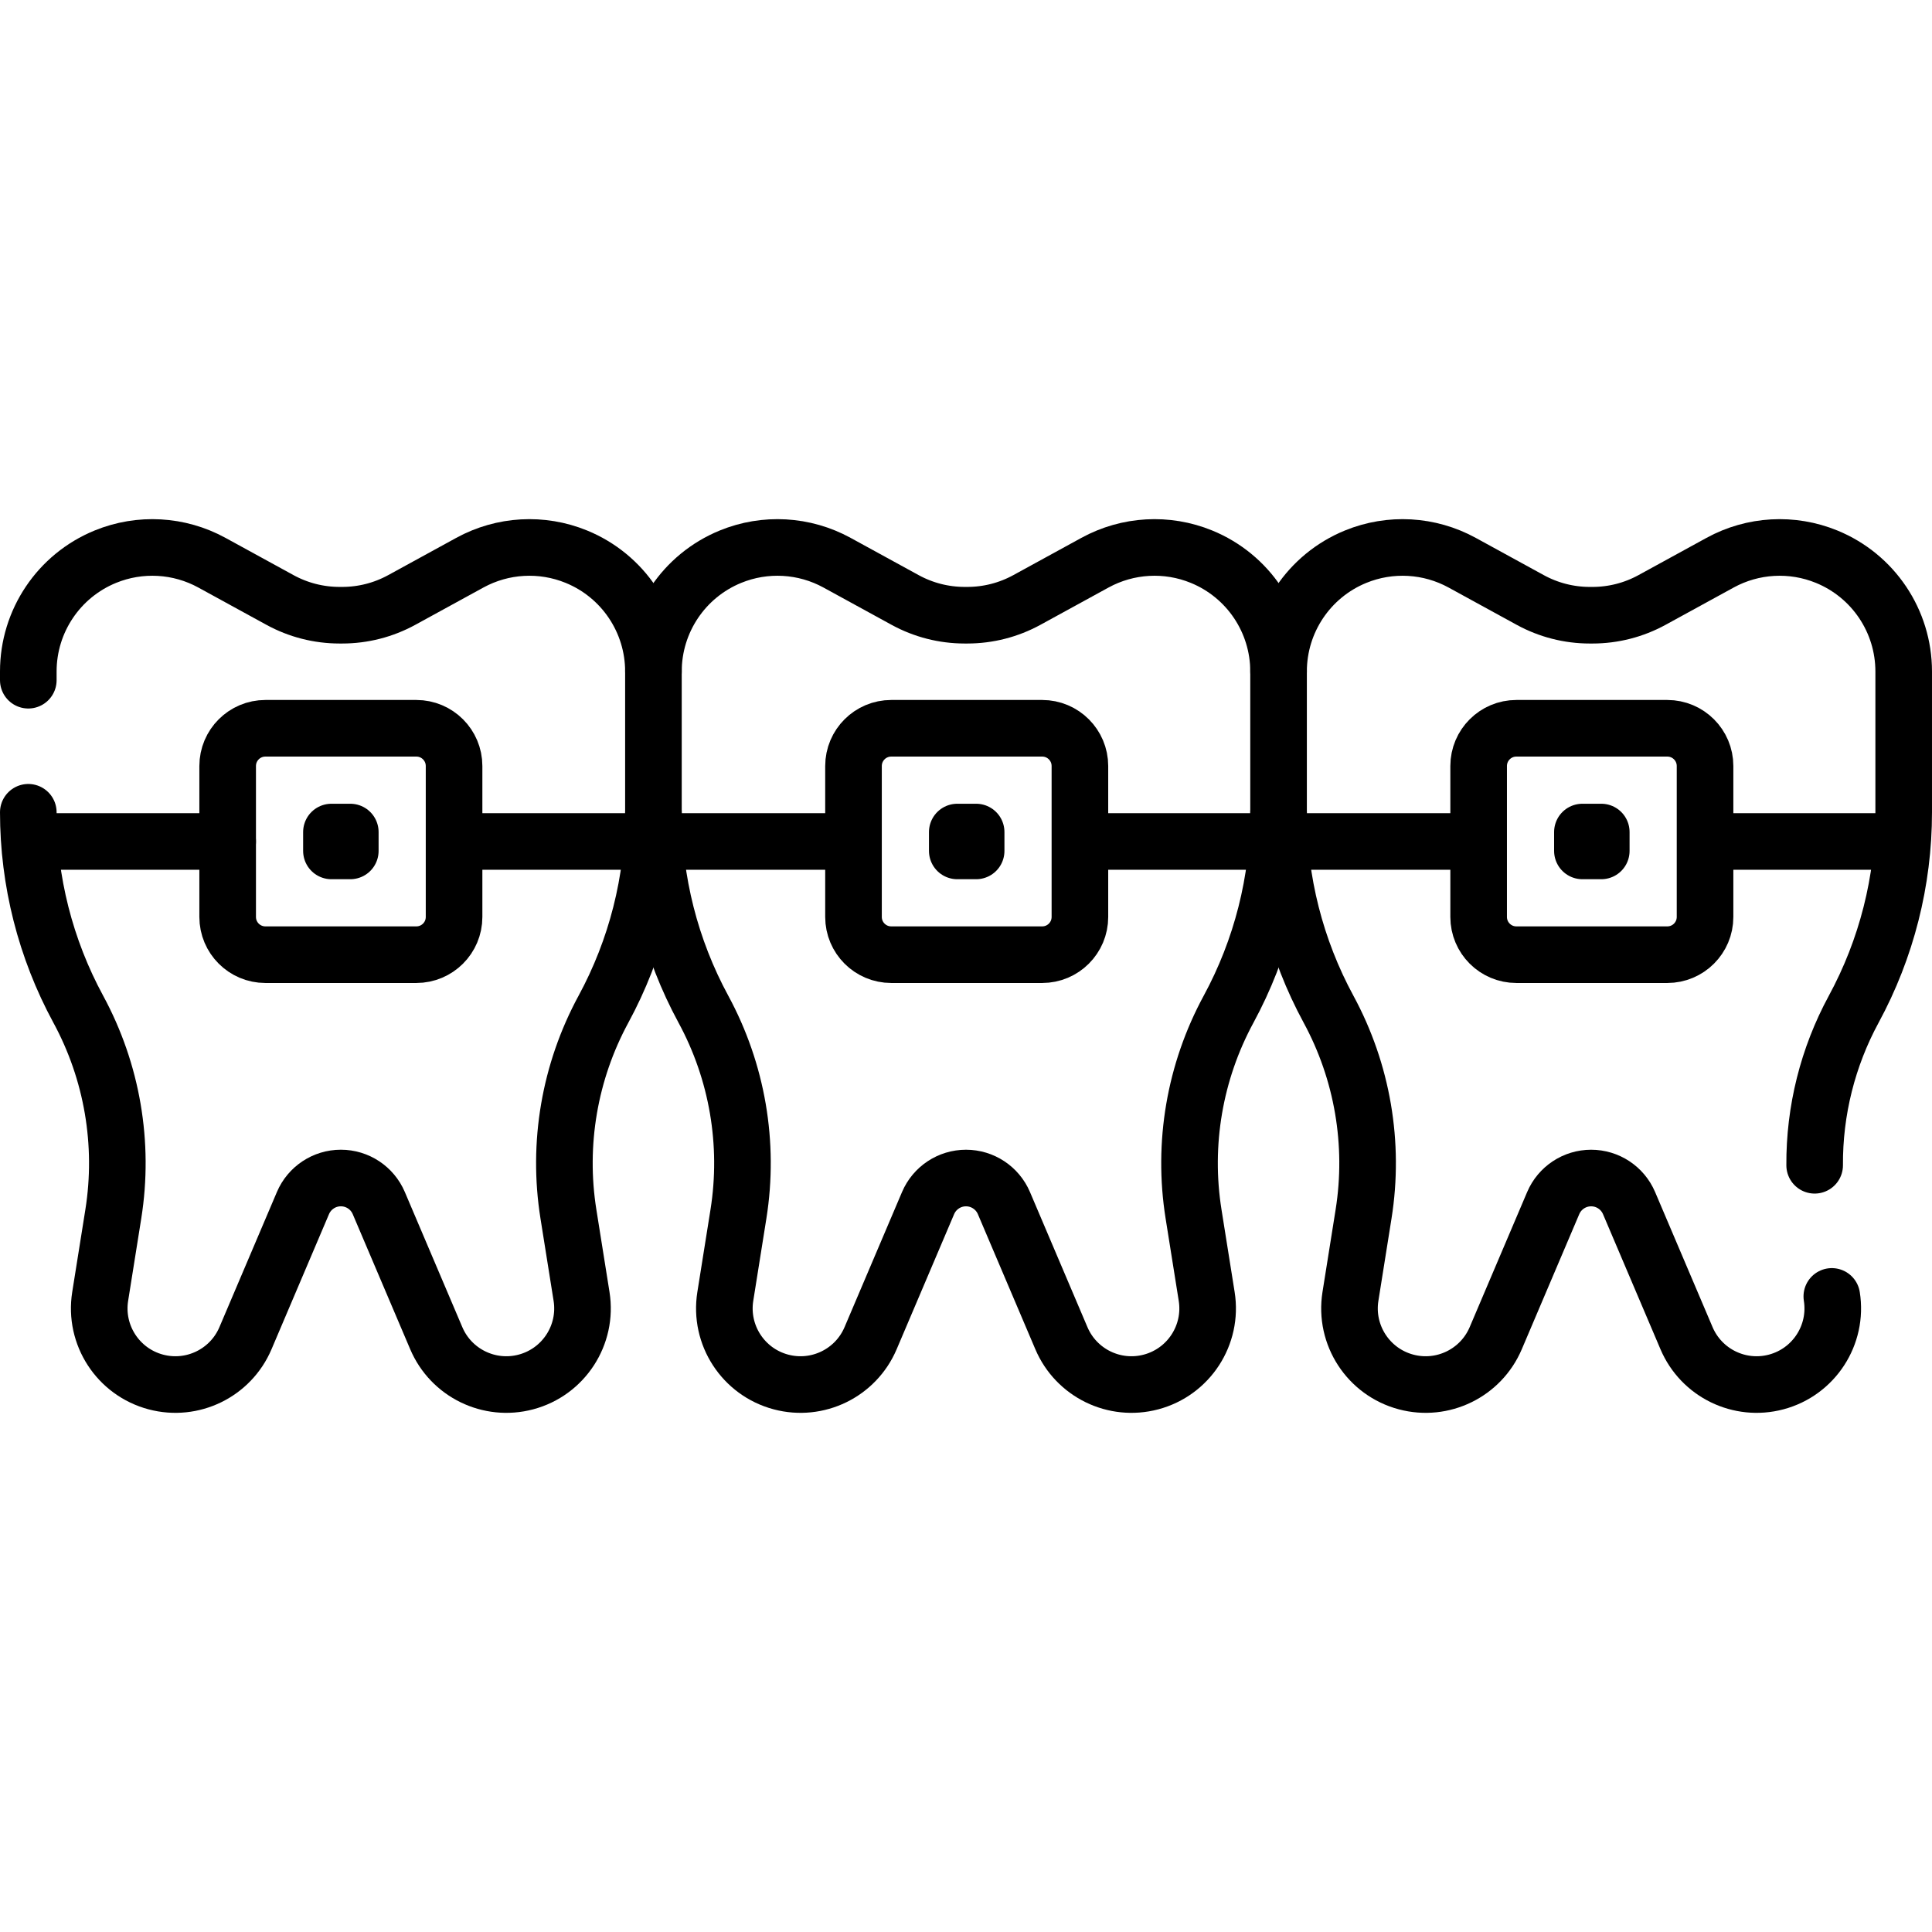
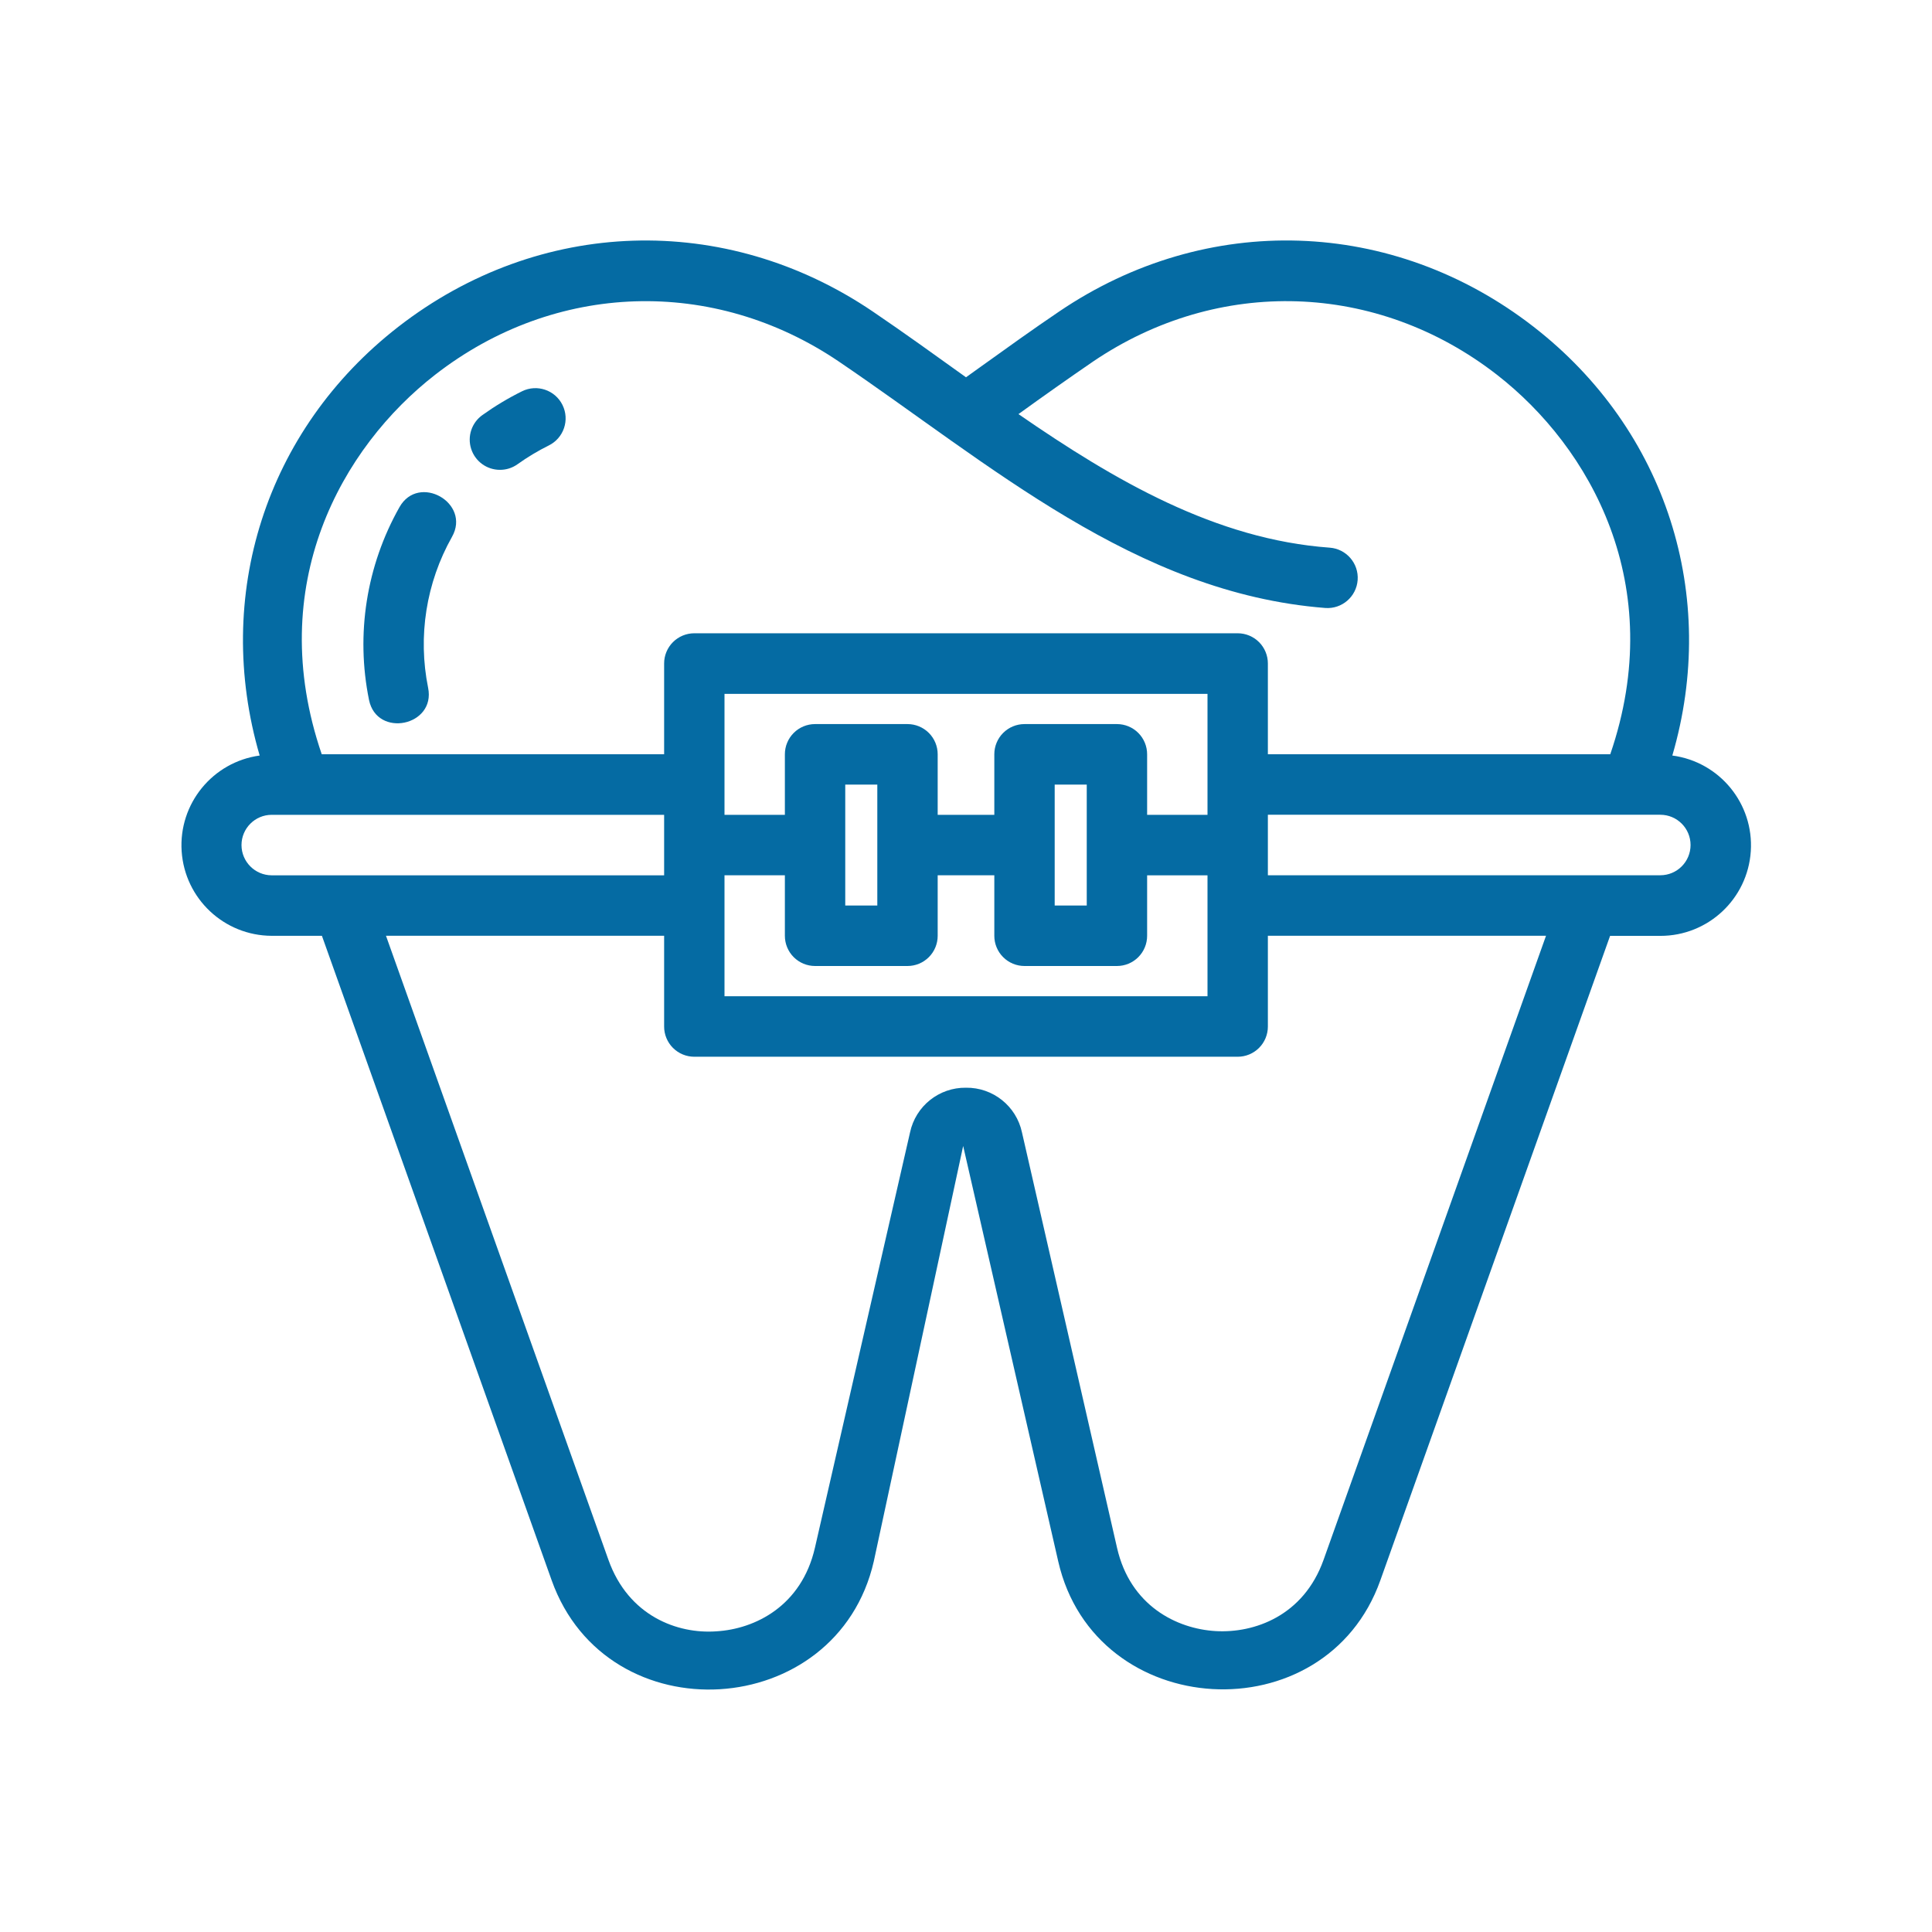
- <svg xmlns="http://www.w3.org/2000/svg" version="1.1" width="512" height="512" x="0" y="0" viewBox="0 0 682.667 682.667" style="enable-background:new 0 0 512 512" xml:space="preserve" class="">
+ <svg xmlns="http://www.w3.org/2000/svg" version="1.1" width="512" height="512" x="0" y="0" viewBox="0 0 32 32" style="enable-background:new 0 0 512 512" xml:space="preserve" class="">
  <g>
-     <defs>
-       <clipPath id="a" clipPathUnits="userSpaceOnUse">
-         <path d="M0 512h512V0H0Z" fill="#000000" opacity="1" data-original="#000000" />
-       </clipPath>
-     </defs>
-     <g clip-path="url(#a)" transform="matrix(1.33333 0 0 -1.33333 0 682.667)">
-       <path d="M0 0a85.62 85.62 0 0 0 10.354 41.363 109.454 109.454 0 0 1 13.241 52.185v37.321A32.862 32.862 0 0 1 3.181 161.28a32.873 32.873 0 0 1-28.239-1.589l-18.045-9.881a32.865 32.865 0 0 0-15.786-4.039h-.699a32.868 32.868 0 0 0-15.786 4.039l-18.046 9.881a32.87 32.87 0 0 1-28.238 1.589 32.86 32.86 0 0 1-20.414-30.411" style="stroke-width:15;stroke-linecap:round;stroke-linejoin:round;stroke-miterlimit:10;stroke-dasharray:none;stroke-opacity:1" transform="translate(480.905 203.19)" fill="none" stroke="#000000" stroke-width="15" stroke-linecap="round" stroke-linejoin="round" stroke-miterlimit="10" stroke-dasharray="none" stroke-opacity="" data-original="#000000" class="" />
-       <path d="M0 0a109.47 109.47 0 0 1 13.241-52.186 85.604 85.604 0 0 0 9.288-54.284l-3.479-21.833c-1.629-10.221 4.741-20.018 14.745-22.676 9.703-2.579 19.826 2.365 23.756 11.602l15.232 35.803a10.923 10.923 0 0 0 20.101 0l15.232-35.803c3.93-9.237 14.053-14.181 23.756-11.602 10.004 2.658 16.374 12.455 14.745 22.676" style="stroke-width:15;stroke-linecap:round;stroke-linejoin:round;stroke-miterlimit:10;stroke-dasharray:none;stroke-opacity:1" transform="translate(338.833 296.74)" fill="none" stroke="#000000" stroke-width="15" stroke-linecap="round" stroke-linejoin="round" stroke-miterlimit="10" stroke-dasharray="none" stroke-opacity="" data-original="#000000" class="" />
-       <path d="M0 0c0-18.226 4.551-36.164 13.24-52.186a85.597 85.597 0 0 0 9.288-54.284l-3.479-21.833c-1.629-10.221 4.741-20.018 14.746-22.676 9.702-2.579 19.825 2.365 23.756 11.602l15.231 35.803a10.923 10.923 0 0 0 20.102 0l15.231-35.803c3.931-9.237 14.054-14.181 23.756-11.602 10.005 2.658 16.375 12.455 14.746 22.676l-3.479 21.833a85.597 85.597 0 0 0 9.288 54.284A109.468 109.468 0 0 1 165.666 0v37.321a32.858 32.858 0 0 1-20.413 30.41 32.873 32.873 0 0 1-28.238-1.588l-18.046-9.881a32.871 32.871 0 0 0-15.786-4.039h-.7a32.871 32.871 0 0 0-15.786 4.039l-18.046 9.881a32.873 32.873 0 0 1-28.238 1.588A32.858 32.858 0 0 1 0 37.321" style="stroke-width:15;stroke-linecap:round;stroke-linejoin:round;stroke-miterlimit:10;stroke-dasharray:none;stroke-opacity:1" transform="translate(173.167 296.74)" fill="none" stroke="#000000" stroke-width="15" stroke-linecap="round" stroke-linejoin="round" stroke-miterlimit="10" stroke-dasharray="none" stroke-opacity="" data-original="#000000" class="" />
-       <path d="M0 0c0-18.226 4.551-36.164 13.241-52.186a85.604 85.604 0 0 0 9.288-54.284l-3.479-21.833c-1.629-10.221 4.741-20.018 14.745-22.676 9.703-2.579 19.826 2.365 23.756 11.602l15.232 35.803a10.92 10.92 0 0 0 20.101 0l15.232-35.803c3.93-9.237 14.053-14.181 23.756-11.602 10.004 2.658 16.374 12.455 14.745 22.676l-3.479 21.833a85.604 85.604 0 0 0 9.288 54.284A109.47 109.47 0 0 1 165.667 0v37.321a32.859 32.859 0 0 1-20.414 30.41 32.874 32.874 0 0 1-28.238-1.588l-18.046-9.881a32.868 32.868 0 0 0-15.786-4.039h-.7a32.871 32.871 0 0 0-15.786 4.039l-18.045 9.881a32.874 32.874 0 0 1-28.238 1.588A32.859 32.859 0 0 1 0 37.321V35" style="stroke-width:15;stroke-linecap:round;stroke-linejoin:round;stroke-miterlimit:10;stroke-dasharray:none;stroke-opacity:1" transform="translate(7.5 296.74)" fill="none" stroke="#000000" stroke-width="15" stroke-linecap="round" stroke-linejoin="round" stroke-miterlimit="10" stroke-dasharray="none" stroke-opacity="" data-original="#000000" class="" />
-       <path d="M0 0h-40c-5.523 0-10 4.477-10 10v40c0 5.523 4.477 10 10 10H0c5.522 0 10-4.477 10-10V10C10 4.477 5.522 0 0 0Z" style="stroke-width:15;stroke-linecap:round;stroke-linejoin:round;stroke-miterlimit:10;stroke-dasharray:none;stroke-opacity:1" transform="translate(441.856 259)" fill="none" stroke="#000000" stroke-width="15" stroke-linecap="round" stroke-linejoin="round" stroke-miterlimit="10" stroke-dasharray="none" stroke-opacity="" data-original="#000000" class="" />
-       <path d="M424.355 286.5h-5v5h5z" style="stroke-width:15;stroke-linecap:round;stroke-linejoin:round;stroke-miterlimit:10;stroke-dasharray:none;stroke-opacity:1" fill="none" stroke="#000000" stroke-width="15" stroke-linecap="round" stroke-linejoin="round" stroke-miterlimit="10" stroke-dasharray="none" stroke-opacity="" data-original="#000000" class="" />
-       <path d="M0 0h-50.834" style="stroke-width:15;stroke-linecap:round;stroke-linejoin:round;stroke-miterlimit:10;stroke-dasharray:none;stroke-opacity:1" transform="translate(390.856 289)" fill="none" stroke="#000000" stroke-width="15" stroke-linecap="round" stroke-linejoin="round" stroke-miterlimit="10" stroke-dasharray="none" stroke-opacity="" data-original="#000000" class="" />
-       <path d="M0 0h50.456" style="stroke-width:15;stroke-linecap:round;stroke-linejoin:round;stroke-miterlimit:10;stroke-dasharray:none;stroke-opacity:1" transform="translate(452.856 289)" fill="none" stroke="#000000" stroke-width="15" stroke-linecap="round" stroke-linejoin="round" stroke-miterlimit="10" stroke-dasharray="none" stroke-opacity="" data-original="#000000" class="" />
-       <path d="M0 0h-40c-5.522 0-10 4.477-10 10v40c0 5.523 4.478 10 10 10H0c5.523 0 10-4.477 10-10V10C10 4.477 5.523 0 0 0Z" style="stroke-width:15;stroke-linecap:round;stroke-linejoin:round;stroke-miterlimit:10;stroke-dasharray:none;stroke-opacity:1" transform="translate(276.188 259)" fill="none" stroke="#000000" stroke-width="15" stroke-linecap="round" stroke-linejoin="round" stroke-miterlimit="10" stroke-dasharray="none" stroke-opacity="" data-original="#000000" class="" />
-       <path d="M258.688 286.5h-5v5h5z" style="stroke-width:15;stroke-linecap:round;stroke-linejoin:round;stroke-miterlimit:10;stroke-dasharray:none;stroke-opacity:1" fill="none" stroke="#000000" stroke-width="15" stroke-linecap="round" stroke-linejoin="round" stroke-miterlimit="10" stroke-dasharray="none" stroke-opacity="" data-original="#000000" class="" />
-       <path d="M0 0h-50.833" style="stroke-width:15;stroke-linecap:round;stroke-linejoin:round;stroke-miterlimit:10;stroke-dasharray:none;stroke-opacity:1" transform="translate(225.189 289)" fill="none" stroke="#000000" stroke-width="15" stroke-linecap="round" stroke-linejoin="round" stroke-miterlimit="10" stroke-dasharray="none" stroke-opacity="" data-original="#000000" class="" />
-       <path d="M0 0h50.456" style="stroke-width:15;stroke-linecap:round;stroke-linejoin:round;stroke-miterlimit:10;stroke-dasharray:none;stroke-opacity:1" transform="translate(287.188 289)" fill="none" stroke="#000000" stroke-width="15" stroke-linecap="round" stroke-linejoin="round" stroke-miterlimit="10" stroke-dasharray="none" stroke-opacity="" data-original="#000000" class="" />
-       <path d="M0 0h-40c-5.522 0-10 4.477-10 10v40c0 5.523 4.478 10 10 10H0c5.523 0 10-4.477 10-10V10C10 4.477 5.523 0 0 0Z" style="stroke-width:15;stroke-linecap:round;stroke-linejoin:round;stroke-miterlimit:10;stroke-dasharray:none;stroke-opacity:1" transform="translate(110.333 259)" fill="none" stroke="#000000" stroke-width="15" stroke-linecap="round" stroke-linejoin="round" stroke-miterlimit="10" stroke-dasharray="none" stroke-opacity="" data-original="#000000" class="" />
-       <path d="M92.833 286.5h-5v5h5z" style="stroke-width:15;stroke-linecap:round;stroke-linejoin:round;stroke-miterlimit:10;stroke-dasharray:none;stroke-opacity:1" fill="none" stroke="#000000" stroke-width="15" stroke-linecap="round" stroke-linejoin="round" stroke-miterlimit="10" stroke-dasharray="none" stroke-opacity="" data-original="#000000" class="" />
-       <path d="M0 0h-51.645" style="stroke-width:15;stroke-linecap:round;stroke-linejoin:round;stroke-miterlimit:10;stroke-dasharray:none;stroke-opacity:1" transform="translate(60.333 289)" fill="none" stroke="#000000" stroke-width="15" stroke-linecap="round" stroke-linejoin="round" stroke-miterlimit="10" stroke-dasharray="none" stroke-opacity="" data-original="#000000" class="" />
-       <path d="M0 0h51.457" style="stroke-width:15;stroke-linecap:round;stroke-linejoin:round;stroke-miterlimit:10;stroke-dasharray:none;stroke-opacity:1" transform="translate(120.522 289)" fill="none" stroke="#000000" stroke-width="15" stroke-linecap="round" stroke-linejoin="round" stroke-miterlimit="10" stroke-dasharray="none" stroke-opacity="" data-original="#000000" class="" />
-     </g>
+     <path d="M6.112 11.593c.13.635 1.108.433.979-.201a3.625 3.625 0 0 1 .395-2.499c.319-.563-.552-1.057-.87-.492a4.62 4.62 0 0 0-.504 3.192zM8.282 7.782c.101 0 .202-.03.29-.093a3.78 3.78 0 0 1 .518-.311.5.5 0 0 0-.444-.897 4.752 4.752 0 0 0-.655.393.5.5 0 0 0 .291.908z" fill="#056ba3" opacity="1" data-original="#000000" class="" />
+     <path d="M27.699 12.514c.772-2.639-.093-5.389-2.297-7.101-2.332-1.811-5.416-1.909-7.858-.254-.435.294-.871.607-1.311.923L16 6.249c-.512-.367-1.023-.736-1.545-1.09-2.443-1.655-5.527-1.556-7.858.254-2.203 1.712-3.067 4.462-2.296 7.101A1.5 1.5 0 0 0 4.5 15.5h.832l3.805 10.674c.918 2.576 4.729 2.342 5.336-.314l1.48-6.879 1.575 6.882c.609 2.658 4.424 2.873 5.335.312l3.805-10.674h.832a1.5 1.5 0 0 0 .199-2.987zM7.21 6.205c1.982-1.54 4.606-1.625 6.685-.216 2.497 1.693 4.913 3.836 8.056 4.081a.5.5 0 0 0 .073-.999c-1.888-.137-3.558-1.11-5.155-2.212a60.24 60.24 0 0 1 1.236-.871c2.078-1.408 4.702-1.323 6.685.216 1.549 1.203 2.843 3.484 1.881 6.289H21V10.99a.5.5 0 0 0-.5-.501h-9a.5.5 0 0 0-.5.501v1.503H5.329c-.961-2.804.332-5.085 1.881-6.288zM20 13.496h-1v-1.002a.5.5 0 0 0-.5-.501h-1.531a.5.5 0 0 0-.5.501v1.002h-.938v-1.002a.5.5 0 0 0-.5-.501H13.5a.5.5 0 0 0-.5.501v1.002h-1v-2.003h8zm-2-.501v2.003h-.531v-2.003zm-3.469 0v2.003H14v-2.003zM12 14.497h1v1.002a.5.5 0 0 0 .5.501h1.531a.5.5 0 0 0 .5-.501v-1.002h.938v1.002a.5.5 0 0 0 .5.501H18.5a.5.5 0 0 0 .5-.501v-1.001h1v2.003h-8zm-8-.5c0-.276.224-.501.5-.501H11v1.002H4.5a.502.502 0 0 1-.5-.501zm17.922 11.84c-.331.927-1.146 1.216-1.787 1.179-.646-.038-1.414-.42-1.633-1.378l-1.575-6.882a.936.936 0 0 0-.927-.74.935.935 0 0 0-.927.741l-1.575 6.878c-.221.964-.989 1.347-1.634 1.385-.641.046-1.454-.252-1.786-1.183L6.393 15.499H11v1.503a.5.5 0 0 0 .5.501h9a.5.5 0 0 0 .5-.501v-1.503h4.607zm5.578-11.34H21v-1.002h6.5a.501.501 0 0 1 0 1.002z" fill="#056ba3" opacity="1" data-original="#000000" class="" />
  </g>
</svg>
